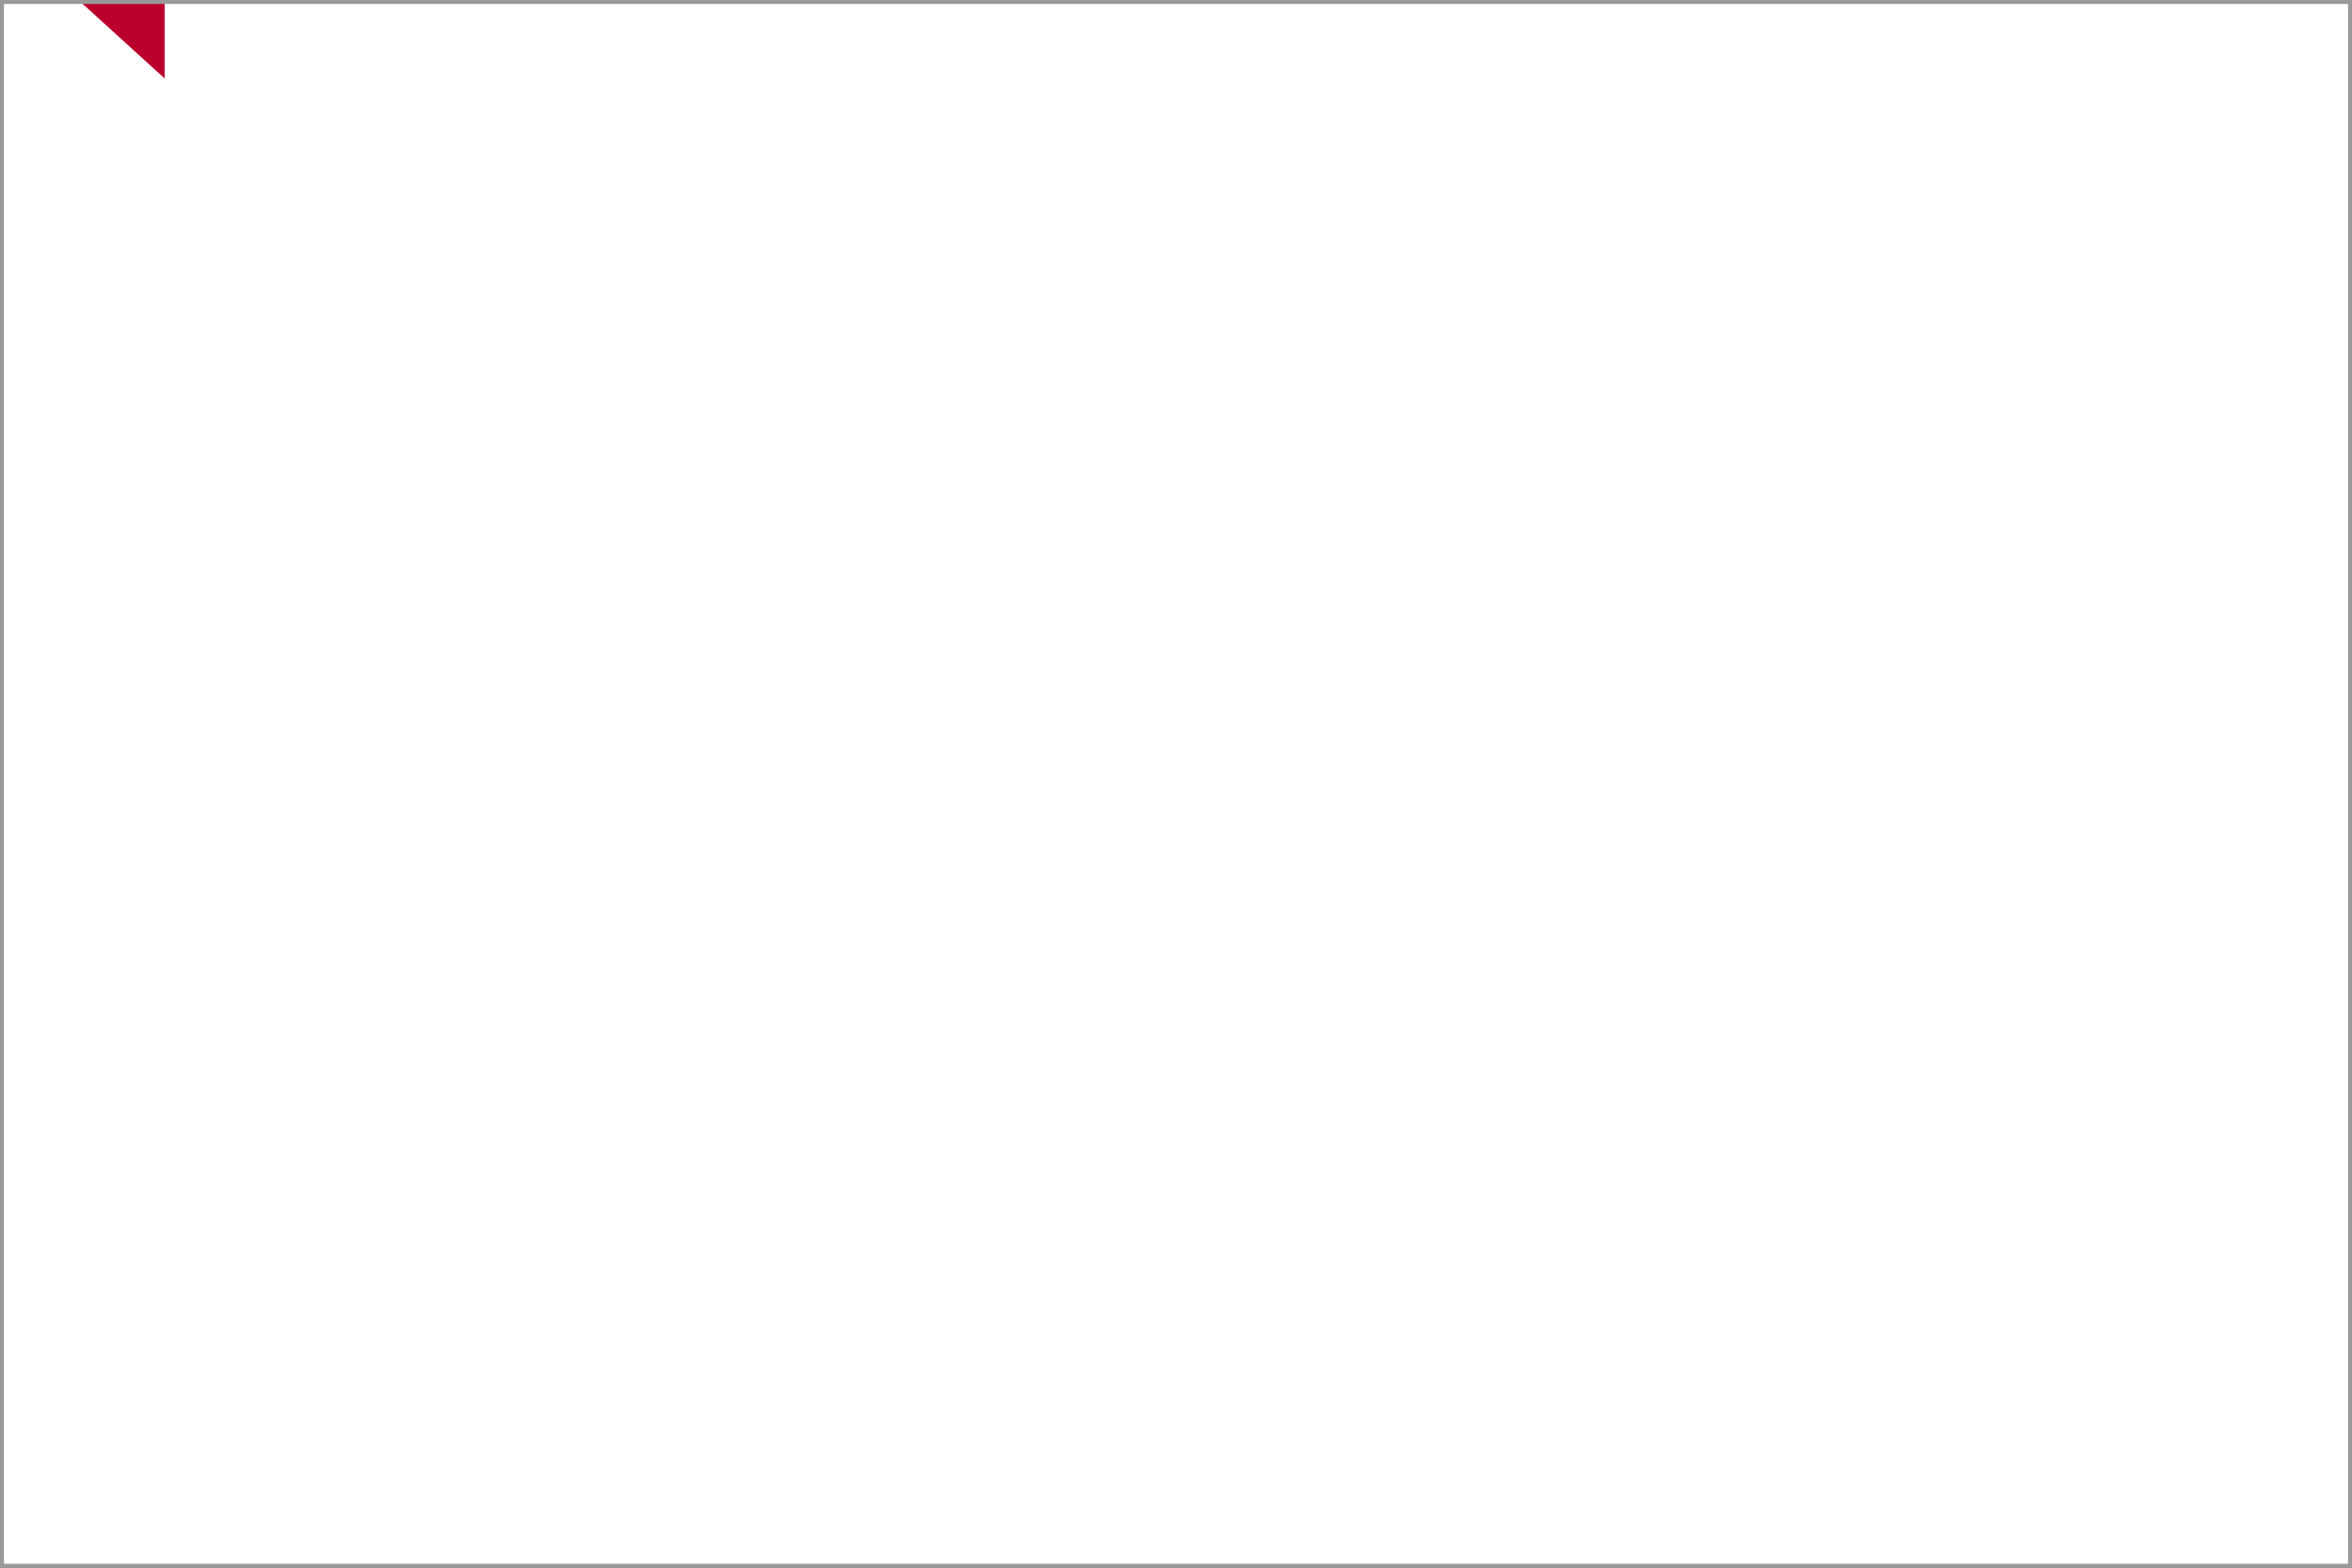
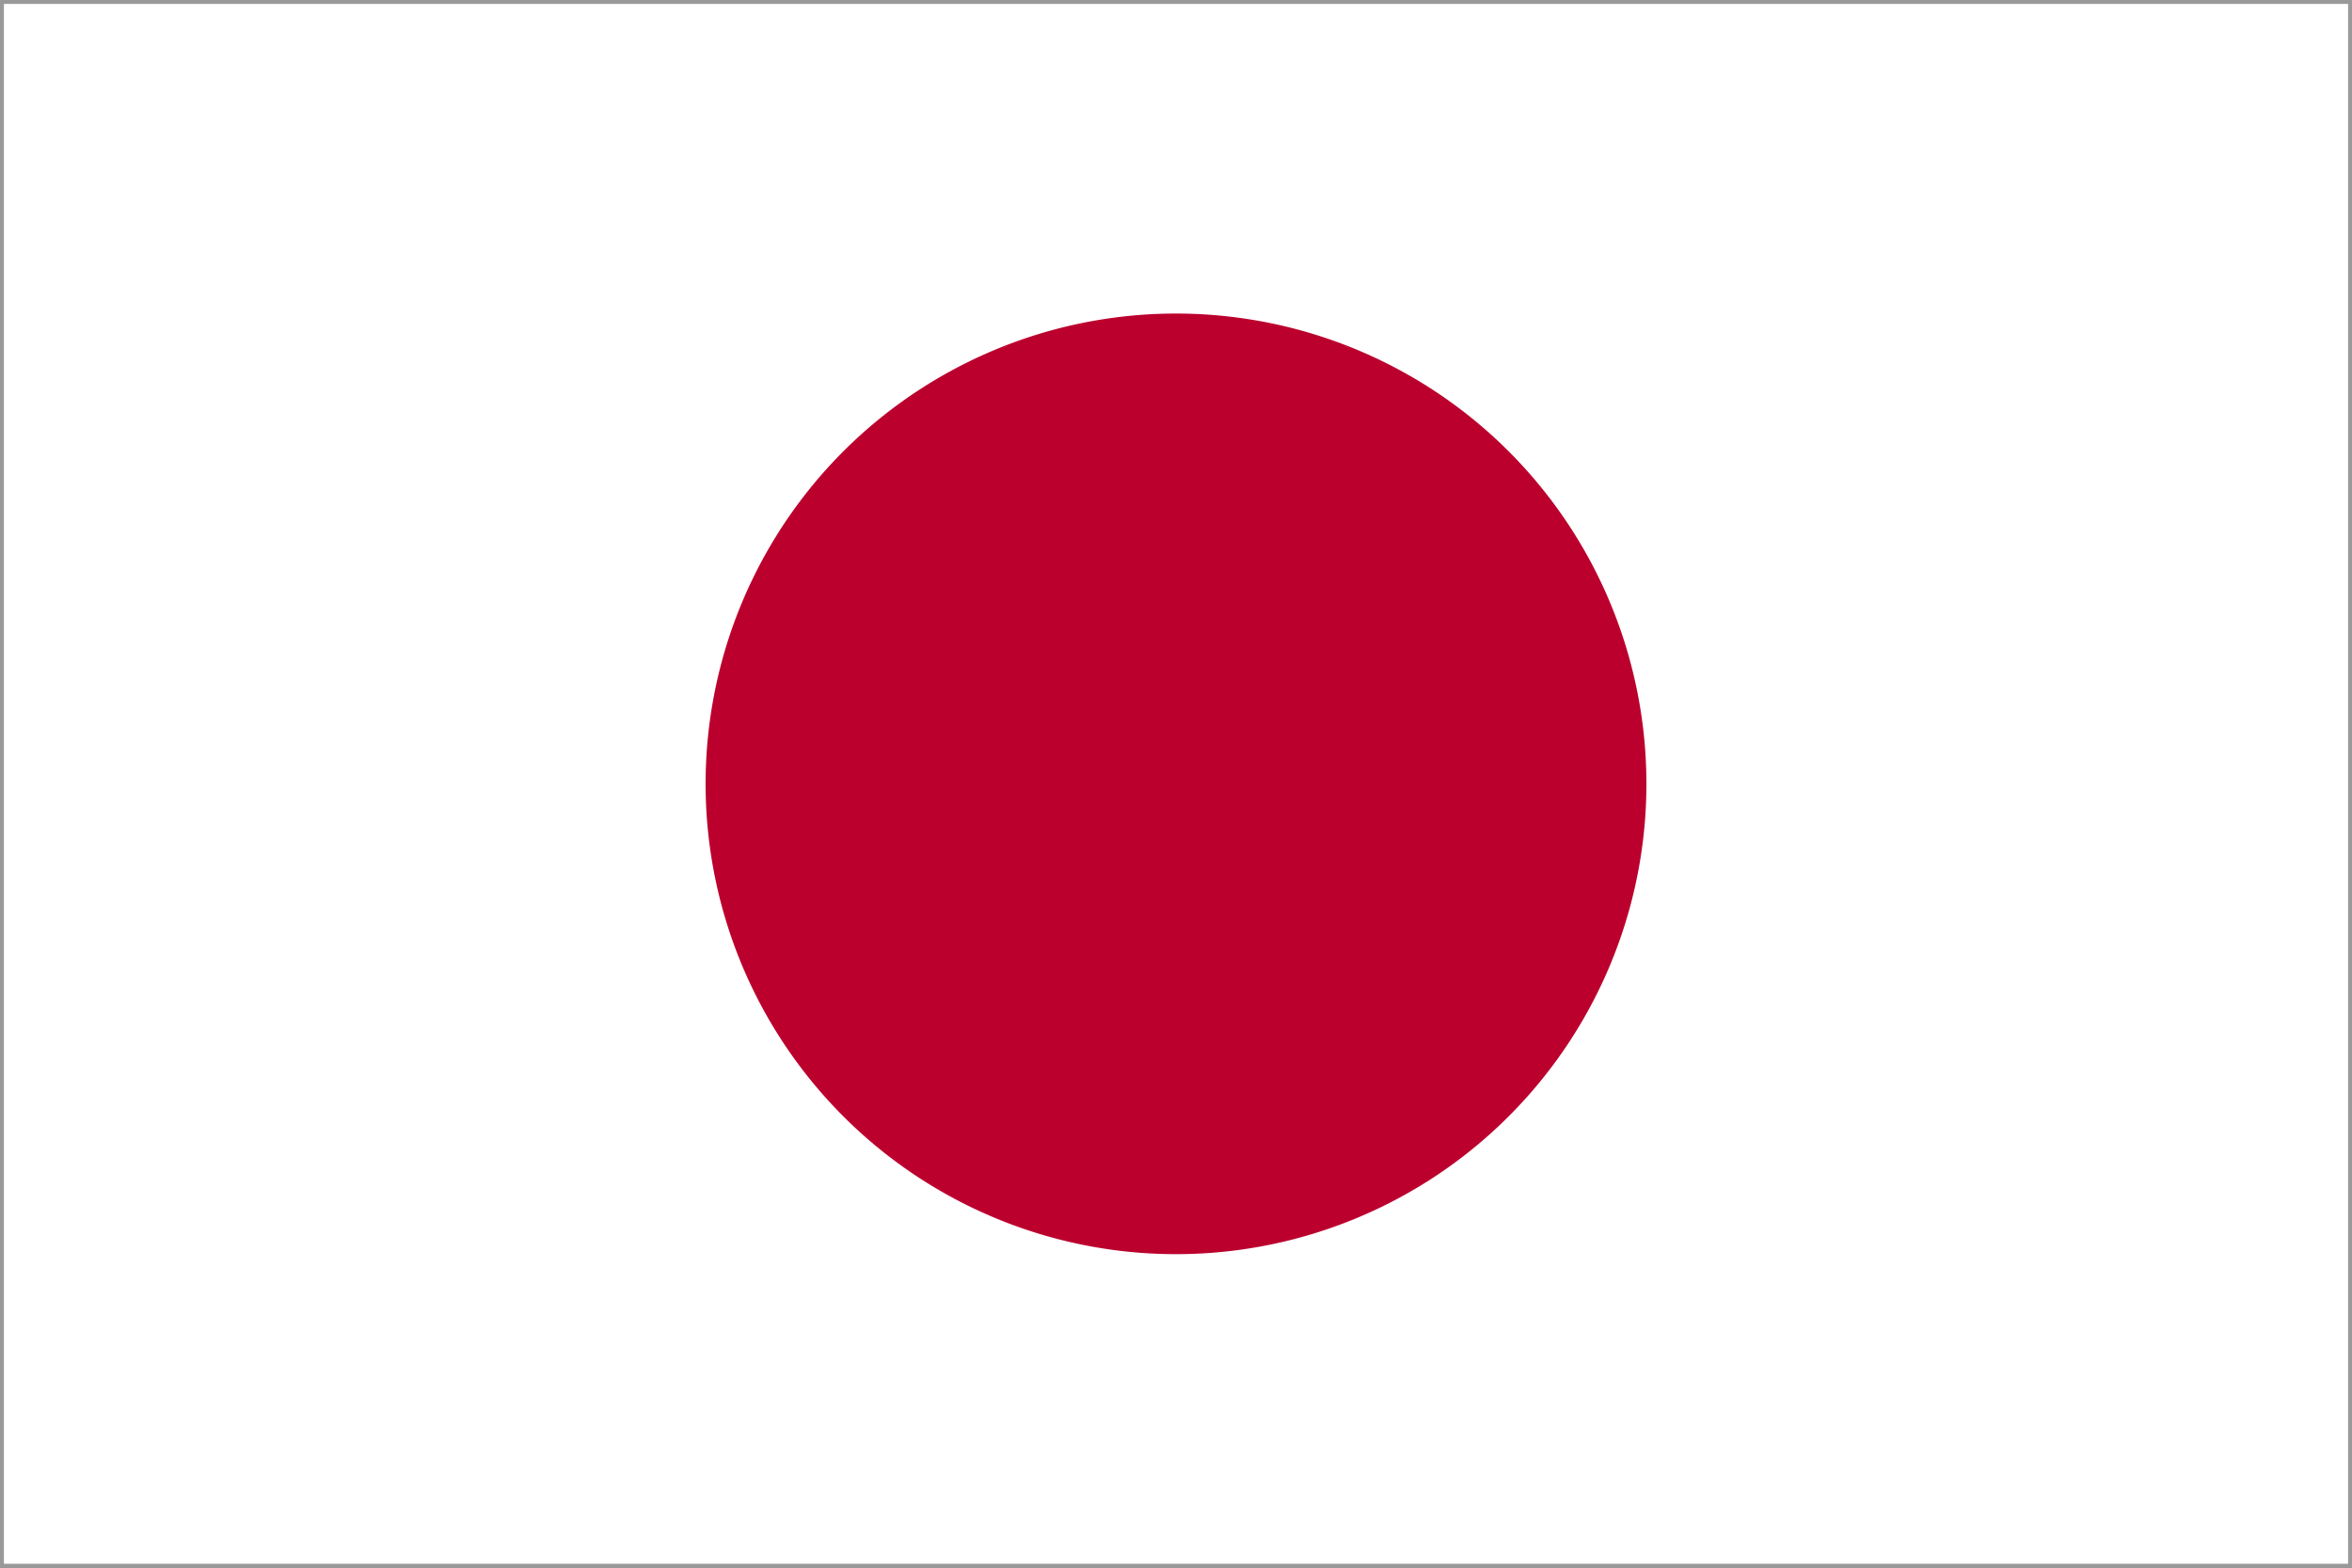
<svg xmlns="http://www.w3.org/2000/svg" width="300" height="200">
-   <path d="M 10 0 L 21 0 L 21 10.013" fill="#BC002D" />
+   <path d="M 210 100 L 209.999 100.377 L 209.995 100.754 L 209.989 101.131 L 209.981 101.508 L 209.97 101.885 L 209.957 102.261 L 209.942 102.638 L 209.924 103.015 L 209.904 103.391 L 209.882 103.767 L 209.857 104.144 L 209.83 104.52 L 209.8 104.895 L 209.768 105.271 L 209.734 105.646 L 209.697 106.022 L 209.658 106.397 L 209.617 106.771 L 209.573 107.146 L 209.527 107.52 L 209.478 107.894 L 209.428 108.267 L 209.375 108.641 L 209.319 109.014 L 209.261 109.386 L 209.201 109.758 L 209.139 110.13 L 209.074 110.501 L 209.007 110.872 L 208.937 111.243 L 208.865 111.613 L 208.791 111.983 L 208.715 112.352 L 208.636 112.72 L 208.555 113.089 L 208.472 113.456 L 208.386 113.823 L 208.298 114.19 L 208.208 114.556 L 208.115 114.921 L 208.02 115.286 L 207.923 115.65 L 207.823 116.014 L 207.722 116.377 L 207.618 116.739 L 207.511 117.101 L 207.403 117.462 L 207.292 117.822 L 207.179 118.182 L 207.063 118.541 L 206.946 118.899 L 206.826 119.257 L 206.704 119.613 L 206.579 119.969 L 206.453 120.324 L 206.324 120.679 L 206.193 121.032 L 206.06 121.385 L 205.924 121.737 L 205.787 122.087 L 205.647 122.438 L 205.505 122.787 L 205.36 123.135 L 205.214 123.482 L 205.065 123.829 L 204.914 124.174 L 204.761 124.519 L 204.606 124.863 L 204.449 125.205 L 204.29 125.547 L 204.128 125.887 L 203.964 126.227 L 203.798 126.565 L 203.63 126.903 L 203.46 127.239 L 203.288 127.575 L 203.114 127.909 L 202.937 128.242 L 202.759 128.574 L 202.578 128.905 L 202.396 129.235 L 202.211 129.564 L 202.024 129.891 L 201.835 130.217 L 201.645 130.542 L 201.452 130.866 L 201.257 131.189 L 201.06 131.51 L 200.861 131.831 L 200.66 132.15 L 200.457 132.467 L 200.252 132.784 L 200.045 133.099 L 199.836 133.413 L 199.625 133.725 L 199.412 134.036 L 199.197 134.346 L 198.98 134.654 L 198.762 134.961 L 198.541 135.267 L 198.318 135.571 L 198.094 135.874 L 197.868 136.176 L 197.639 136.476 L 197.409 136.774 L 197.177 137.072 L 196.943 137.367 L 196.708 137.661 L 196.47 137.954 L 196.231 138.245 L 195.99 138.535 L 195.747 138.823 L 195.502 139.11 L 195.255 139.395 L 195.007 139.679 L 194.756 139.961 L 194.505 140.241 L 194.251 140.52 L 193.995 140.797 L 193.738 141.073 L 193.479 141.347 L 193.219 141.619 L 192.956 141.89 L 192.692 142.159 L 192.426 142.426 L 192.159 142.692 L 191.89 142.956 L 191.619 143.219 L 191.347 143.479 L 191.073 143.738 L 190.797 143.995 L 190.52 144.251 L 190.241 144.505 L 189.961 144.756 L 189.679 145.007 L 189.395 145.255 L 189.11 145.502 L 188.823 145.747 L 188.535 145.99 L 188.245 146.231 L 187.954 146.47 L 187.661 146.708 L 187.367 146.943 L 187.072 147.177 L 186.774 147.409 L 186.476 147.639 L 186.176 147.868 L 185.874 148.094 L 185.571 148.318 L 185.267 148.541 L 184.961 148.762 L 184.654 148.98 L 184.346 149.197 L 184.036 149.412 L 183.725 149.625 L 183.413 149.836 L 183.099 150.045 L 182.784 150.252 L 182.467 150.457 L 182.15 150.66 L 181.831 150.861 L 181.51 151.06 L 181.189 151.257 L 180.866 151.452 L 180.542 151.645 L 180.217 151.835 L 179.891 152.024 L 179.564 152.211 L 179.235 152.396 L 178.905 152.578 L 178.574 152.759 L 178.242 152.937 L 177.909 153.114 L 177.575 153.288 L 177.239 153.46 L 176.903 153.63 L 176.565 153.798 L 176.227 153.964 L 175.887 154.128 L 175.547 154.29 L 175.205 154.449 L 174.863 154.606 L 174.519 154.761 L 174.174 154.914 L 173.829 155.065 L 173.482 155.214 L 173.135 155.36 L 172.787 155.505 L 172.438 155.647 L 172.087 155.787 L 171.737 155.924 L 171.385 156.06 L 171.032 156.193 L 170.679 156.324 L 170.324 156.453 L 169.969 156.579 L 169.613 156.704 L 169.257 156.826 L 168.899 156.946 L 168.541 157.063 L 168.182 157.179 L 167.822 157.292 L 167.462 157.403 L 167.101 157.511 L 166.739 157.618 L 166.377 157.722 L 166.014 157.823 L 165.65 157.923 L 165.286 158.02 L 164.921 158.115 L 164.556 158.208 L 164.19 158.298 L 163.823 158.386 L 163.456 158.472 L 163.089 158.555 L 162.72 158.636 L 162.352 158.715 L 161.983 158.791 L 161.613 158.865 L 161.243 158.937 L 160.872 159.007 L 160.501 159.074 L 160.13 159.139 L 159.758 159.201 L 159.386 159.261 L 159.014 159.319 L 158.641 159.375 L 158.267 159.428 L 157.894 159.478 L 157.52 159.527 L 157.146 159.573 L 156.771 159.617 L 156.397 159.658 L 156.022 159.697 L 155.646 159.734 L 155.271 159.768 L 154.895 159.8 L 154.52 159.83 L 154.144 159.857 L 153.767 159.882 L 153.391 159.904 L 153.015 159.924 L 152.638 159.942 L 152.261 159.957 L 151.885 159.97 L 151.508 159.981 L 151.131 159.989 L 150.754 159.995 L 150.377 159.999 L 150 160 L 149.623 159.999 L 149.246 159.995 L 148.869 159.989 L 148.492 159.981 L 148.115 159.97 L 147.739 159.957 L 147.362 159.942 L 146.985 159.924 L 146.609 159.904 L 146.233 159.882 L 145.856 159.857 L 145.48 159.83 L 145.105 159.8 L 144.729 159.768 L 144.353 159.734 L 143.978 159.697 L 143.603 159.658 L 143.229 159.617 L 142.854 159.573 L 142.48 159.527 L 142.106 159.478 L 141.733 159.428 L 141.359 159.375 L 140.986 159.319 L 140.614 159.261 L 140.242 159.201 L 139.87 159.139 L 139.499 159.074 L 139.128 159.007 L 138.757 158.937 L 138.387 158.865 L 138.017 158.791 L 137.648 158.715 L 137.28 158.636 L 136.911 158.555 L 136.544 158.472 L 136.177 158.386 L 135.81 158.298 L 135.444 158.208 L 135.079 158.115 L 134.714 158.02 L 134.35 157.923 L 133.986 157.823 L 133.623 157.722 L 133.261 157.618 L 132.899 157.511 L 132.538 157.403 L 132.178 157.292 L 131.818 157.179 L 131.459 157.063 L 131.101 156.946 L 130.743 156.826 L 130.387 156.704 L 130.031 156.579 L 129.676 156.453 L 129.321 156.324 L 128.968 156.193 L 128.615 156.06 L 128.263 155.924 L 127.913 155.787 L 127.562 155.647 L 127.213 155.505 L 126.865 155.36 L 126.518 155.214 L 126.171 155.065 L 125.826 154.914 L 125.481 154.761 L 125.137 154.606 L 124.795 154.449 L 124.453 154.29 L 124.113 154.128 L 123.773 153.964 L 123.435 153.798 L 123.097 153.63 L 122.761 153.46 L 122.425 153.288 L 122.091 153.114 L 121.758 152.937 L 121.426 152.759 L 121.095 152.578 L 120.765 152.396 L 120.436 152.211 L 120.109 152.024 L 119.783 151.835 L 119.458 151.645 L 119.134 151.452 L 118.811 151.257 L 118.49 151.06 L 118.169 150.861 L 117.85 150.66 L 117.533 150.457 L 117.216 150.252 L 116.901 150.045 L 116.587 149.836 L 116.275 149.625 L 115.964 149.412 L 115.654 149.197 L 115.346 148.98 L 115.039 148.762 L 114.733 148.541 L 114.429 148.318 L 114.126 148.094 L 113.824 147.868 L 113.524 147.639 L 113.226 147.409 L 112.928 147.177 L 112.633 146.943 L 112.339 146.708 L 112.046 146.47 L 111.755 146.231 L 111.465 145.99 L 111.177 145.747 L 110.89 145.502 L 110.605 145.255 L 110.321 145.007 L 110.039 144.756 L 109.759 144.505 L 109.48 144.251 L 109.203 143.995 L 108.927 143.738 L 108.653 143.479 L 108.381 143.219 L 108.11 142.956 L 107.841 142.692 L 107.574 142.426 L 107.308 142.159 L 107.044 141.89 L 106.781 141.619 L 106.521 141.347 L 106.262 141.073 L 106.005 140.797 L 105.749 140.52 L 105.495 140.241 L 105.244 139.961 L 104.993 139.679 L 104.745 139.395 L 104.498 139.11 L 104.253 138.823 L 104.01 138.535 L 103.769 138.245 L 103.53 137.954 L 103.292 137.661 L 103.057 137.367 L 102.823 137.072 L 102.591 136.774 L 102.361 136.476 L 102.132 136.176 L 101.906 135.874 L 101.682 135.571 L 101.459 135.267 L 101.238 134.961 L 101.02 134.654 L 100.803 134.346 L 100.588 134.036 L 100.375 133.725 L 100.164 133.413 L 99.955 133.099 L 99.748 132.784 L 99.543 132.467 L 99.34 132.15 L 99.139 131.831 L 98.94 131.51 L 98.743 131.189 L 98.548 130.866 L 98.355 130.542 L 98.165 130.217 L 97.976 129.891 L 97.789 129.564 L 97.604 129.235 L 97.422 128.905 L 97.241 128.574 L 97.063 128.242 L 96.886 127.909 L 96.712 127.575 L 96.54 127.239 L 96.37 126.903 L 96.202 126.565 L 96.036 126.227 L 95.872 125.887 L 95.71 125.547 L 95.551 125.205 L 95.394 124.863 L 95.239 124.519 L 95.086 124.174 L 94.935 123.829 L 94.786 123.482 L 94.64 123.135 L 94.495 122.787 L 94.353 122.438 L 94.213 122.087 L 94.076 121.737 L 93.94 121.385 L 93.807 121.032 L 93.676 120.679 L 93.547 120.324 L 93.421 119.969 L 93.296 119.613 L 93.174 119.257 L 93.054 118.899 L 92.937 118.541 L 92.821 118.182 L 92.708 117.822 L 92.597 117.462 L 92.489 117.101 L 92.382 116.739 L 92.278 116.377 L 92.177 116.014 L 92.077 115.65 L 91.98 115.286 L 91.885 114.921 L 91.792 114.556 L 91.702 114.19 L 91.614 113.823 L 91.528 113.456 L 91.445 113.089 L 91.364 112.72 L 91.285 112.352 L 91.209 111.983 L 91.135 111.613 L 91.063 111.243 L 90.993 110.872 L 90.926 110.501 L 90.861 110.13 L 90.799 109.758 L 90.739 109.386 L 90.681 109.014 L 90.625 108.641 L 90.572 108.267 L 90.522 107.894 L 90.473 107.52 L 90.427 107.146 L 90.383 106.771 L 90.342 106.397 L 90.303 106.022 L 90.266 105.646 L 90.232 105.271 L 90.2 104.895 L 90.17 104.52 L 90.143 104.144 L 90.118 103.767 L 90.096 103.391 L 90.076 103.015 L 90.058 102.638 L 90.043 102.261 L 90.03 101.885 L 90.019 101.508 L 90.011 101.131 L 90.005 100.754 L 90.001 100.377 L 90 100 L 90.001 99.623 L 90.005 99.246 L 90.011 98.869 L 90.019 98.492 L 90.03 98.115 L 90.043 97.739 L 90.058 97.362 L 90.076 96.985 L 90.096 96.609 L 90.118 96.233 L 90.143 95.856 L 90.17 95.48 L 90.2 95.105 L 90.232 94.729 L 90.266 94.353 L 90.303 93.978 L 90.342 93.603 L 90.383 93.229 L 90.427 92.854 L 90.473 92.48 L 90.522 92.106 L 90.572 91.733 L 90.625 91.359 L 90.681 90.986 L 90.739 90.614 L 90.799 90.242 L 90.861 89.87 L 90.926 89.499 L 90.993 89.128 L 91.063 88.757 L 91.135 88.387 L 91.209 88.017 L 91.285 87.648 L 91.364 87.28 L 91.445 86.911 L 91.528 86.544 L 91.614 86.177 L 91.702 85.81 L 91.792 85.444 L 91.885 85.079 L 91.98 84.714 L 92.077 84.35 L 92.177 83.986 L 92.278 83.623 L 92.382 83.261 L 92.489 82.899 L 92.597 82.538 L 92.708 82.177 L 92.821 81.818 L 92.937 81.459 L 93.054 81.101 L 93.174 80.743 L 93.296 80.387 L 93.421 80.031 L 93.547 79.676 L 93.676 79.321 L 93.807 78.968 L 93.94 78.615 L 94.076 78.263 L 94.213 77.913 L 94.353 77.562 L 94.495 77.213 L 94.64 76.865 L 94.786 76.518 L 94.935 76.171 L 95.086 75.826 L 95.239 75.481 L 95.394 75.137 L 95.551 74.795 L 95.71 74.453 L 95.872 74.113 L 96.036 73.773 L 96.202 73.434 L 96.37 73.097 L 96.54 72.761 L 96.712 72.425 L 96.886 72.091 L 97.063 71.758 L 97.241 71.426 L 97.422 71.095 L 97.604 70.765 L 97.789 70.436 L 97.976 70.109 L 98.165 69.783 L 98.355 69.458 L 98.548 69.134 L 98.743 68.811 L 98.94 68.49 L 99.139 68.169 L 99.34 67.85 L 99.543 67.533 L 99.748 67.216 L 99.955 66.901 L 100.164 66.587 L 100.375 66.275 L 100.588 65.964 L 100.803 65.654 L 101.02 65.346 L 101.238 65.039 L 101.459 64.733 L 101.682 64.429 L 101.906 64.126 L 102.132 63.824 L 102.361 63.524 L 102.591 63.226 L 102.823 62.928 L 103.057 62.633 L 103.292 62.339 L 103.53 62.046 L 103.769 61.755 L 104.01 61.465 L 104.253 61.177 L 104.498 60.89 L 104.745 60.605 L 104.993 60.321 L 105.244 60.039 L 105.496 59.759 L 105.749 59.48 L 106.005 59.203 L 106.262 58.927 L 106.521 58.653 L 106.781 58.381 L 107.044 58.11 L 107.308 57.841 L 107.574 57.574 L 107.841 57.308 L 108.11 57.044 L 108.381 56.781 L 108.653 56.521 L 108.927 56.262 L 109.203 56.005 L 109.48 55.749 L 109.759 55.495 L 110.039 55.244 L 110.321 54.993 L 110.605 54.745 L 110.89 54.498 L 111.177 54.253 L 111.465 54.01 L 111.755 53.769 L 112.046 53.53 L 112.339 53.292 L 112.633 53.057 L 112.928 52.823 L 113.226 52.591 L 113.524 52.361 L 113.824 52.132 L 114.126 51.906 L 114.429 51.682 L 114.733 51.459 L 115.039 51.238 L 115.346 51.02 L 115.654 50.803 L 115.964 50.588 L 116.275 50.375 L 116.587 50.164 L 116.901 49.955 L 117.216 49.748 L 117.533 49.543 L 117.85 49.34 L 118.169 49.139 L 118.49 48.94 L 118.811 48.743 L 119.134 48.548 L 119.458 48.355 L 119.783 48.165 L 120.109 47.976 L 120.436 47.789 L 120.765 47.604 L 121.095 47.422 L 121.426 47.241 L 121.758 47.063 L 122.091 46.886 L 122.425 46.712 L 122.761 46.54 L 123.097 46.37 L 123.435 46.202 L 123.773 46.036 L 124.113 45.872 L 124.453 45.71 L 124.795 45.551 L 125.137 45.394 L 125.481 45.239 L 125.826 45.086 L 126.171 44.935 L 126.518 44.786 L 126.865 44.64 L 127.213 44.495 L 127.562 44.353 L 127.913 44.213 L 128.263 44.076 L 128.615 43.94 L 128.968 43.807 L 129.321 43.676 L 129.676 43.547 L 130.031 43.421 L 130.387 43.296 L 130.743 43.174 L 131.101 43.054 L 131.459 42.937 L 131.818 42.821 L 132.178 42.708 L 132.538 42.597 L 132.899 42.489 L 133.261 42.382 L 133.623 42.278 L 133.986 42.177 L 134.35 42.077 L 134.714 41.98 L 135.079 41.885 L 135.444 41.792 L 135.81 41.702 L 136.177 41.614 L 136.544 41.528 L 136.911 41.445 L 137.28 41.364 L 137.648 41.285 L 138.017 41.209 L 138.387 41.135 L 138.757 41.063 L 139.128 40.993 L 139.499 40.926 L 139.87 40.861 L 140.242 40.799 L 140.614 40.739 L 140.986 40.681 L 141.359 40.625 L 141.733 40.572 L 142.106 40.522 L 142.48 40.473 L 142.854 40.427 L 143.229 40.383 L 143.603 40.342 L 143.978 40.303 L 144.354 40.266 L 144.729 40.232 L 145.105 40.2 L 145.48 40.17 L 145.856 40.143 L 146.233 40.118 L 146.609 40.096 L 146.985 40.076 L 147.362 40.058 L 147.739 40.043 L 148.115 40.03 L 148.492 40.019 L 148.869 40.011 L 149.246 40.005 L 149.623 40.001 L 150 40 L 150.377 40.001 L 150.754 40.005 L 151.131 40.011 L 151.508 40.019 L 151.885 40.03 L 152.261 40.043 L 152.638 40.058 L 153.015 40.076 L 153.391 40.096 L 153.767 40.118 L 154.144 40.143 L 154.52 40.17 L 154.895 40.2 L 155.271 40.232 L 155.647 40.266 L 156.022 40.303 L 156.397 40.342 L 156.771 40.383 L 157.146 40.427 L 157.52 40.473 L 157.894 40.522 L 158.267 40.572 L 158.641 40.625 L 159.014 40.681 L 159.386 40.739 L 159.758 40.799 L 160.13 40.861 L 160.501 40.926 L 160.872 40.993 L 161.243 41.063 L 161.613 41.135 L 161.983 41.209 L 162.352 41.285 L 162.72 41.364 L 163.089 41.445 L 163.456 41.528 L 163.823 41.614 L 164.19 41.702 L 164.556 41.792 L 164.921 41.885 L 165.286 41.98 L 165.651 42.077 L 166.014 42.177 L 166.377 42.278 L 166.739 42.382 L 167.101 42.489 L 167.462 42.597 L 167.823 42.708 L 168.182 42.821 L 168.541 42.937 L 168.899 43.054 L 169.257 43.174 L 169.613 43.296 L 169.969 43.421 L 170.324 43.547 L 170.679 43.676 L 171.032 43.807 L 171.385 43.94 L 171.737 44.076 L 172.087 44.213 L 172.438 44.353 L 172.787 44.495 L 173.135 44.64 L 173.482 44.786 L 173.829 44.935 L 174.174 45.086 L 174.519 45.239 L 174.863 45.394 L 175.205 45.551 L 175.547 45.71 L 175.887 45.872 L 176.227 46.036 L 176.566 46.202 L 176.903 46.37 L 177.239 46.54 L 177.575 46.712 L 177.909 46.886 L 178.242 47.063 L 178.574 47.241 L 178.905 47.422 L 179.235 47.604 L 179.564 47.789 L 179.891 47.976 L 180.217 48.165 L 180.542 48.355 L 180.866 48.548 L 181.189 48.743 L 181.51 48.94 L 181.831 49.139 L 182.15 49.34 L 182.467 49.543 L 182.784 49.748 L 183.099 49.955 L 183.413 50.164 L 183.725 50.375 L 184.036 50.588 L 184.346 50.803 L 184.654 51.02 L 184.961 51.238 L 185.267 51.459 L 185.571 51.682 L 185.874 51.906 L 186.176 52.132 L 186.476 52.361 L 186.774 52.591 L 187.072 52.823 L 187.367 53.057 L 187.661 53.292 L 187.954 53.53 L 188.245 53.769 L 188.535 54.01 L 188.823 54.253 L 189.11 54.498 L 189.395 54.745 L 189.679 54.993 L 189.961 55.244 L 190.241 55.496 L 190.52 55.749 L 190.797 56.005 L 191.073 56.262 L 191.347 56.521 L 191.619 56.781 L 191.89 57.044 L 192.159 57.308 L 192.426 57.574 L 192.692 57.841 L 192.956 58.11 L 193.219 58.381 L 193.479 58.653 L 193.738 58.927 L 193.995 59.203 L 194.251 59.48 L 194.505 59.759 L 194.756 60.039 L 195.007 60.321 L 195.255 60.605 L 195.502 60.89 L 195.747 61.177 L 195.99 61.465 L 196.231 61.755 L 196.47 62.046 L 196.708 62.339 L 196.943 62.633 L 197.177 62.928 L 197.409 63.226 L 197.639 63.524 L 197.868 63.824 L 198.094 64.126 L 198.318 64.429 L 198.541 64.733 L 198.762 65.039 L 198.98 65.346 L 199.197 65.654 L 199.412 65.964 L 199.625 66.275 L 199.836 66.587 L 200.045 66.901 L 200.252 67.216 L 200.457 67.533 L 200.66 67.85 L 200.861 68.169 L 201.06 68.49 L 201.257 68.811 L 201.452 69.134 L 201.645 69.458 L 201.835 69.783 L 202.024 70.109 L 202.211 70.436 L 202.396 70.765 L 202.578 71.095 L 202.759 71.426 L 202.937 71.758 L 203.114 72.091 L 203.288 72.425 L 203.46 72.761 L 203.63 73.097 L 203.798 73.435 L 203.964 73.773 L 204.128 74.113 L 204.29 74.453 L 204.449 74.795 L 204.606 75.137 L 204.762 75.481 L 204.914 75.826 L 205.065 76.171 L 205.214 76.518 L 205.36 76.865 L 205.505 77.213 L 205.647 77.562 L 205.787 77.913 L 205.924 78.263 L 206.06 78.615 L 206.193 78.968 L 206.324 79.321 L 206.453 79.676 L 206.579 80.031 L 206.704 80.387 L 206.826 80.743 L 206.946 81.101 L 207.063 81.459 L 207.179 81.818 L 207.292 82.178 L 207.403 82.538 L 207.511 82.899 L 207.618 83.261 L 207.722 83.623 L 207.823 83.986 L 207.923 84.35 L 208.02 84.714 L 208.115 85.079 L 208.208 85.444 L 208.298 85.81 L 208.386 86.177 L 208.472 86.544 L 208.555 86.911 L 208.636 87.28 L 208.715 87.648 L 208.791 88.017 L 208.865 88.387 L 208.937 88.757 L 209.007 89.128 L 209.074 89.499 L 209.139 89.87 L 209.201 90.242 L 209.261 90.614 L 209.319 90.986 L 209.375 91.359 L 209.428 91.733 L 209.478 92.106 L 209.527 92.48 L 209.573 92.854 L 209.617 93.229 L 209.658 93.603 L 209.697 93.978 L 209.734 94.354 L 209.768 94.729 L 209.8 95.105 L 209.83 95.48 L 209.857 95.856 L 209.882 96.233 L 209.904 96.609 L 209.924 96.985 L 209.942 97.362 L 209.957 97.739 L 209.97 98.115 L 209.981 98.492 L 209.989 98.869 L 209.995 99.246 L 209.999 99.623" fill="#BC002D" />
  <rect x="0" y="0" width="300" height="200" stroke="#999999" fill="none" stroke-width="1" />
</svg>
